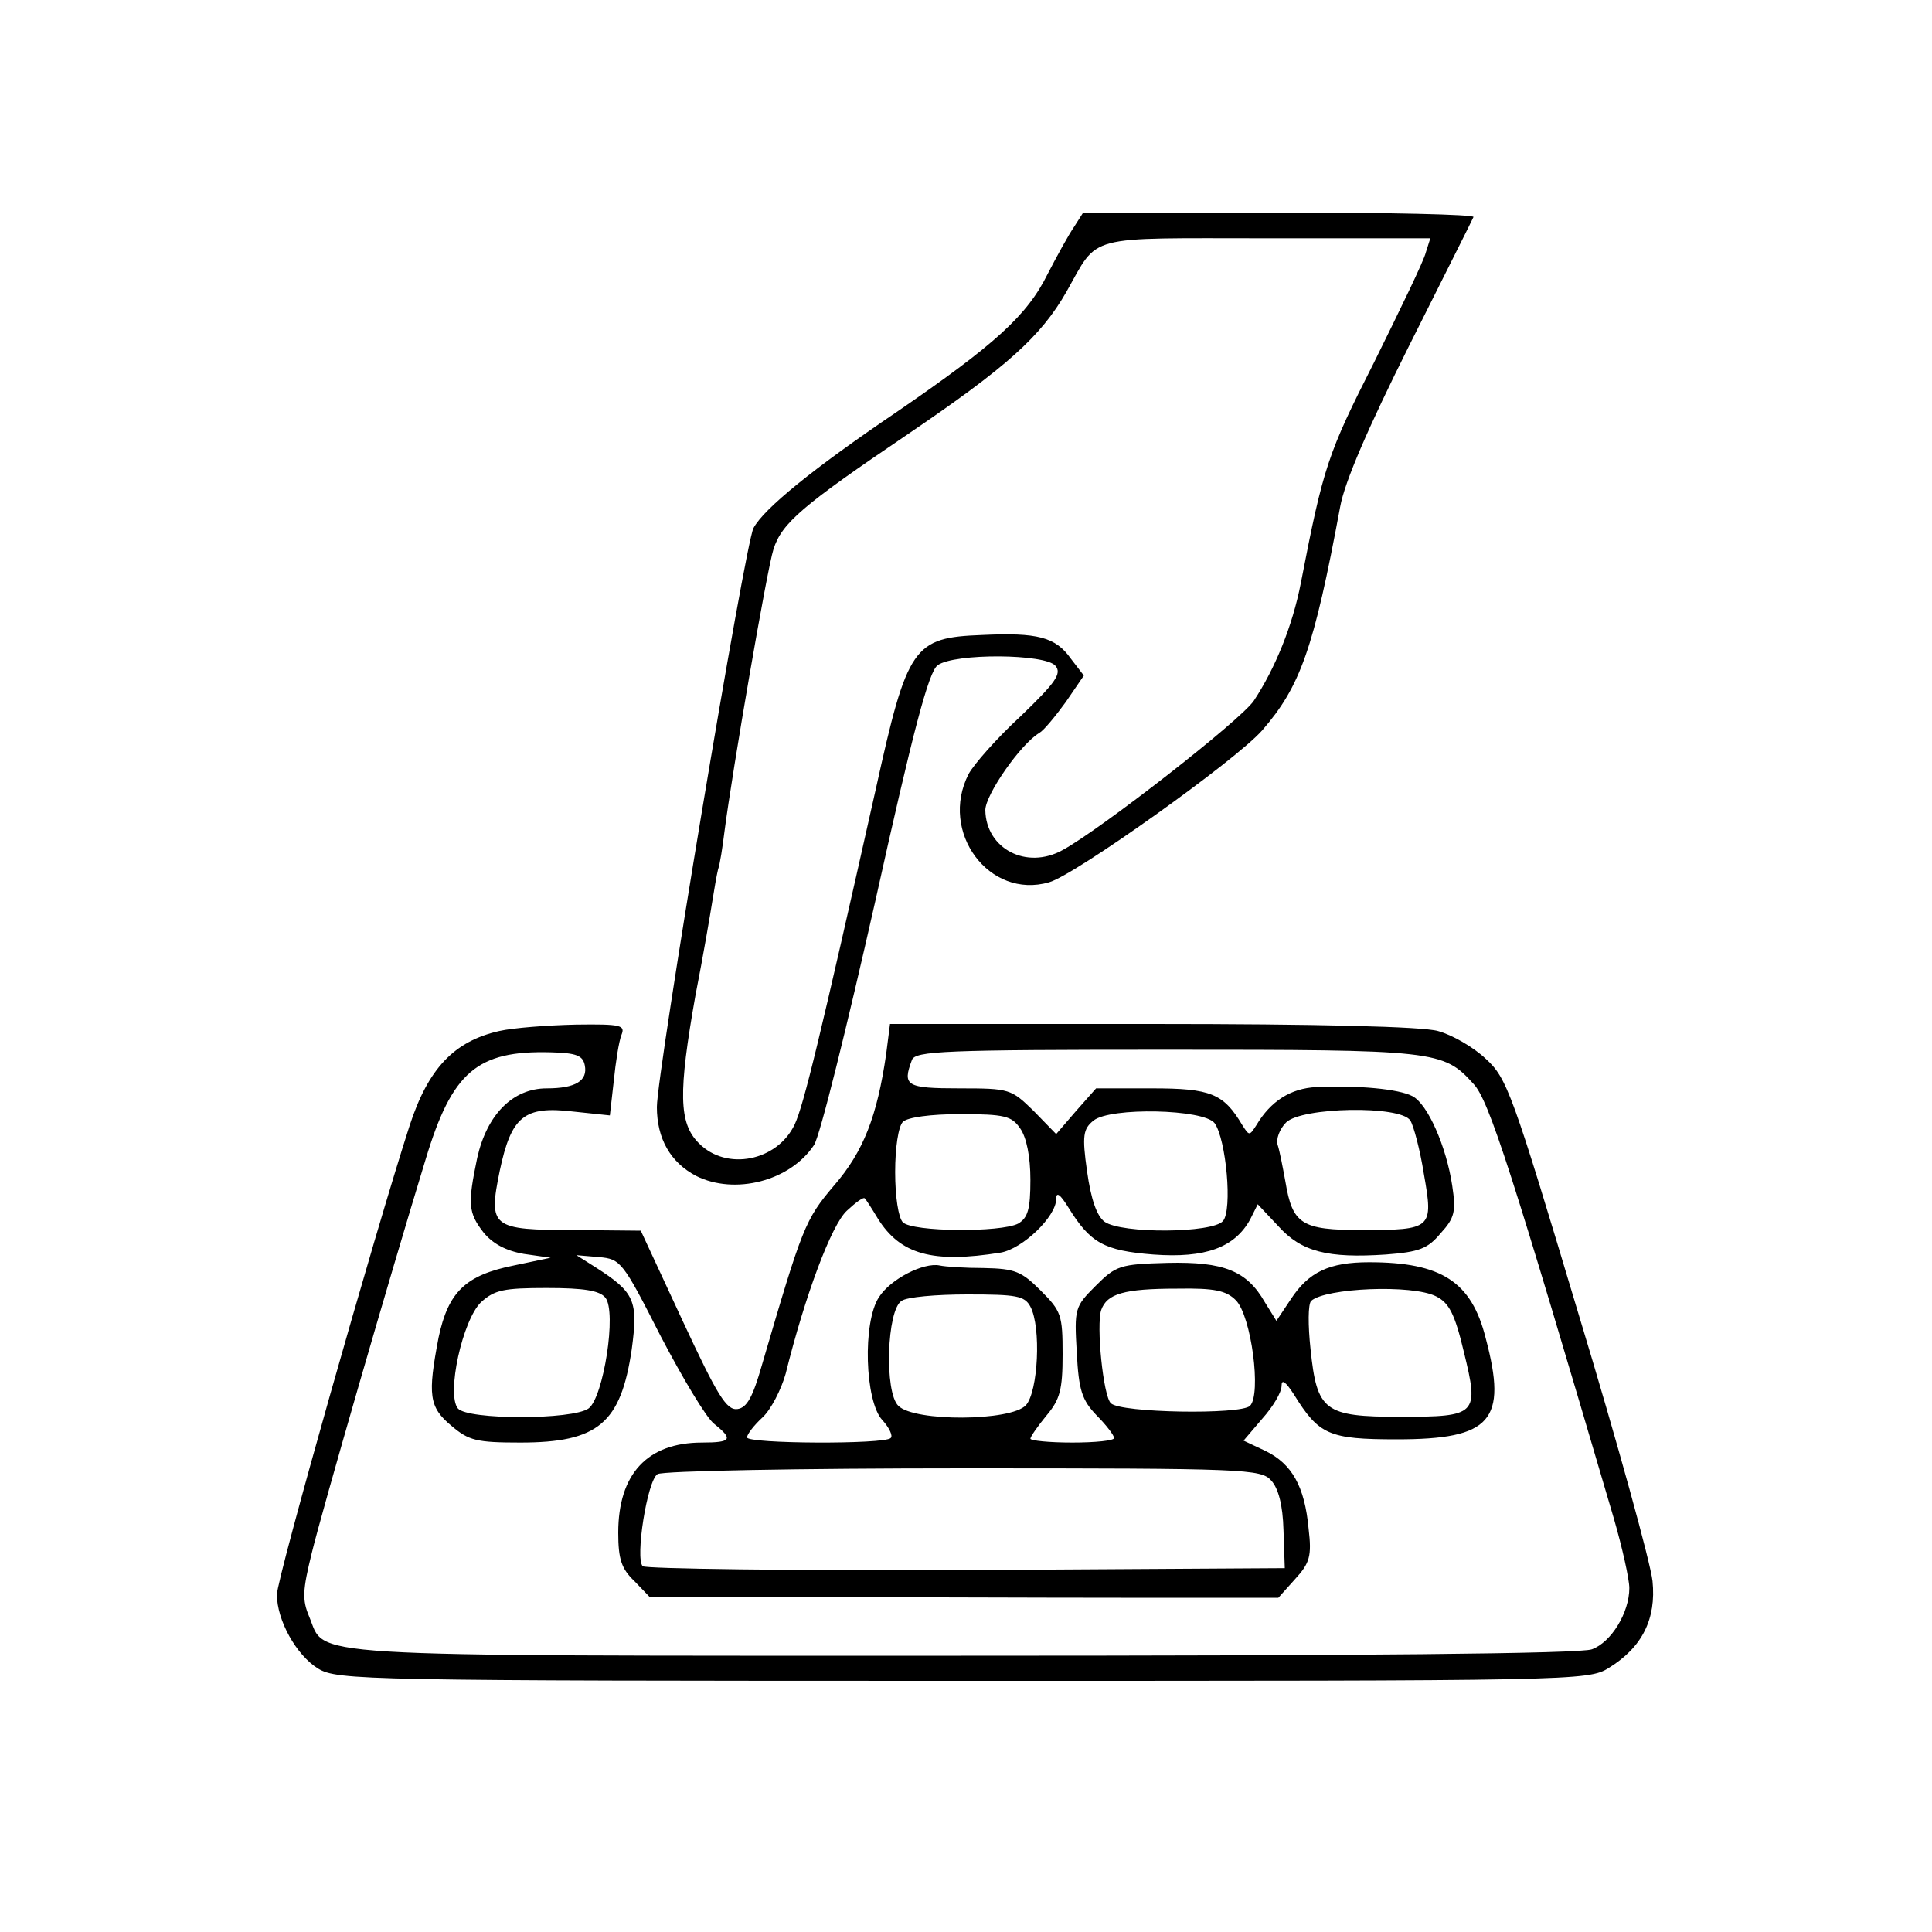
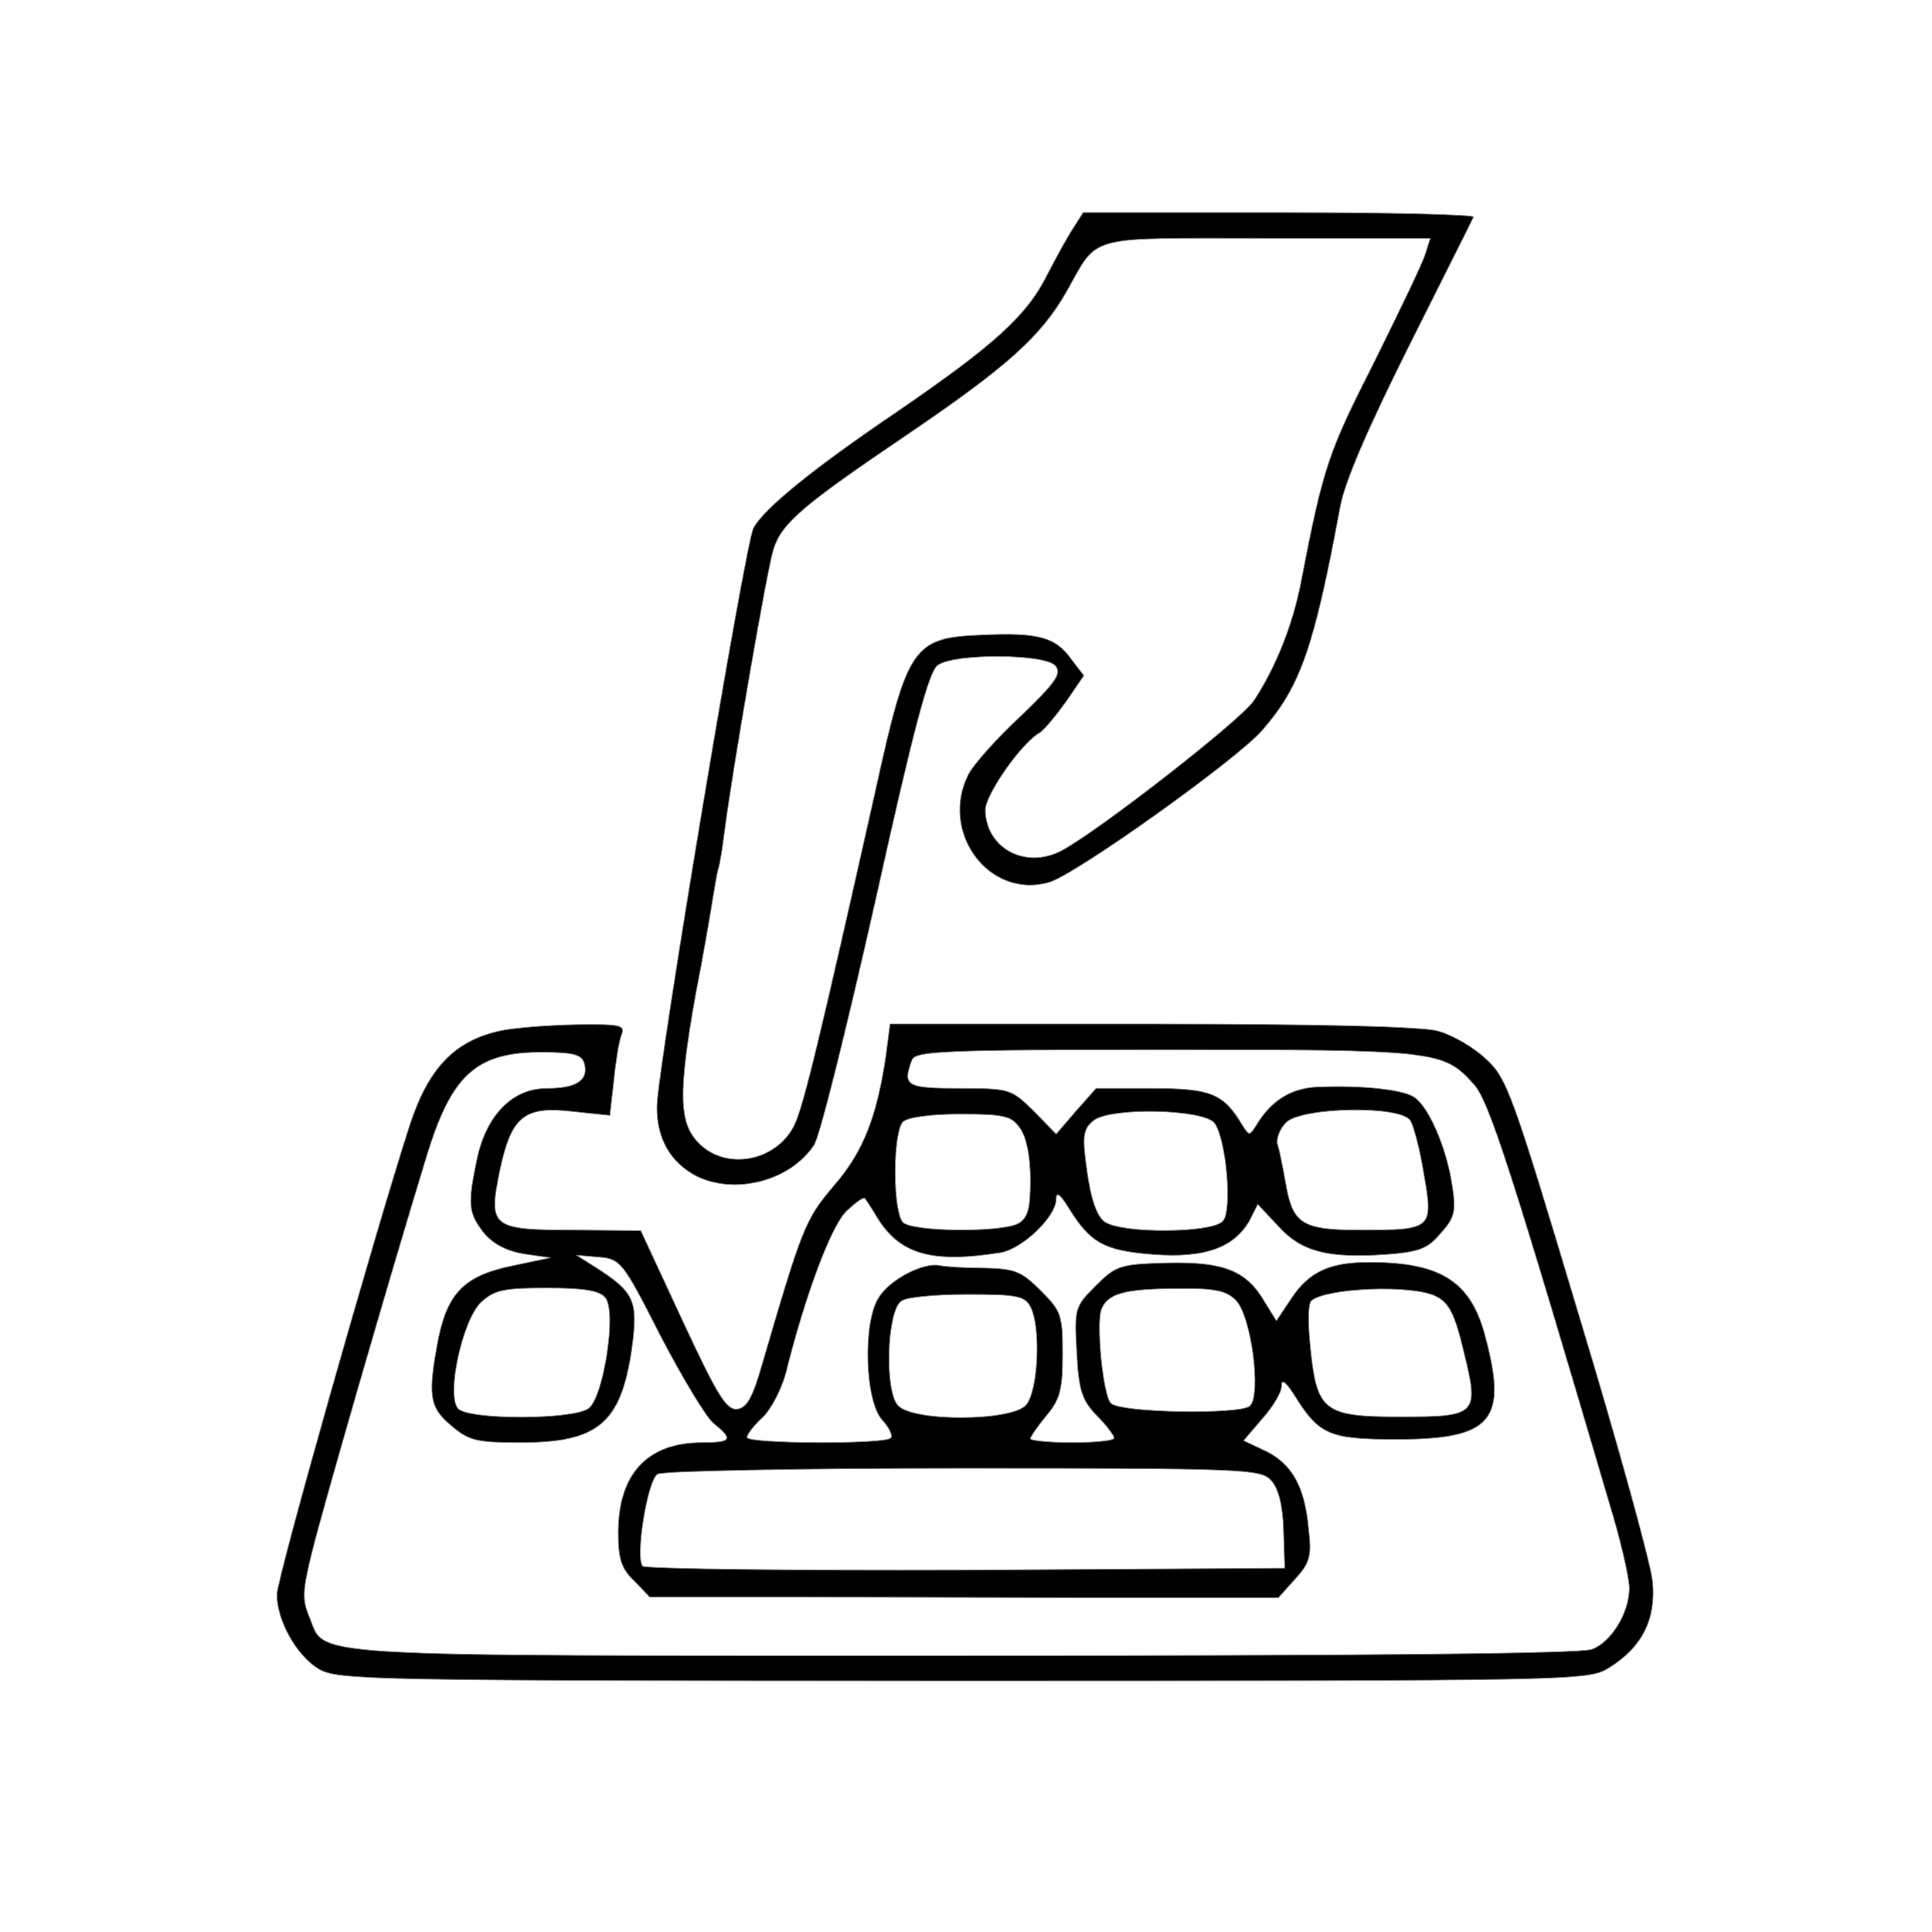
<svg xmlns="http://www.w3.org/2000/svg" version="1.0" width="300pt" height="300pt" viewBox="0 0 300 300" preserveAspectRatio="xMidYMid meet">
-   <g transform="translate(0,300) scale(0.1,-0.1)" fill="#000000" stroke="none">
+   <g transform="translate(0,300) scale(0.1,-0.1)" fill="#000000" stroke="gray">
    <path d="M1668 2648 c-9 -13 -27 -46 -41 -73 -32 -65 -82 -110 -235 -215 -130 -88 -206 -150 -222 -180 -13 -24 -150 -846 -150 -899 0 -49 21 -86 61 -107 60 -30 146 -8 183 48 9 13 51 183 95 378 59 266 83 357 97 367 26 19 168 18 183 -1 10 -12 0 -26 -54 -78 -37 -34 -73 -75 -81 -90 -46 -90 32 -195 125 -168 40 11 291 190 331 236 59 68 80 126 121 347 7 39 44 124 107 250 53 106 98 195 100 200 2 4 -133 7 -301 7 l-305 0 -14 -22z m546 -40 c-3 -13 -40 -89 -80 -170 -72 -142 -79 -162 -114 -343 -13 -67 -40 -133 -73 -183 -20 -30 -238 -200 -297 -232 -56 -31 -119 2 -120 62 0 24 55 103 84 120 7 4 25 26 41 48 l28 41 -20 26 c-24 34 -52 41 -138 37 -107 -4 -116 -17 -165 -239 -87 -388 -112 -491 -126 -521 -27 -57 -106 -73 -149 -29 -31 31 -32 78 -5 230 12 61 23 126 26 145 3 19 7 42 9 50 3 8 7 35 10 59 12 93 66 407 76 438 13 41 45 68 209 179 153 104 206 151 246 221 51 90 26 83 311 83 l254 0 -7 -22z" />
    <path d="M775 1399 c-70 -16 -110 -58 -139 -147 -54 -167 -206 -703 -206 -728 0 -40 30 -94 64 -115 30 -18 70 -19 1001 -19 950 0 971 0 1003 20 52 32 74 76 68 135 -3 28 -54 214 -115 415 -103 344 -111 366 -144 396 -19 18 -52 37 -74 43 -24 7 -187 11 -444 11 l-407 0 -6 -47 c-14 -96 -35 -151 -81 -204 -45 -53 -49 -64 -112 -279 -14 -49 -23 -66 -38 -68 -17 -2 -31 21 -85 137 l-65 140 -102 1 c-130 0 -135 4 -117 92 18 85 38 101 114 92 l57 -6 6 53 c3 30 8 62 12 72 6 15 0 17 -71 16 -44 -1 -97 -5 -119 -10z m133 -53 c5 -24 -14 -36 -59 -36 -53 0 -93 -41 -108 -108 -15 -72 -14 -85 10 -116 14 -17 34 -28 62 -33 l42 -6 -57 -12 c-75 -15 -102 -41 -117 -112 -17 -89 -15 -108 20 -137 27 -23 39 -26 107 -26 121 0 156 30 173 145 10 75 5 88 -56 127 l-30 19 35 -3 c34 -3 37 -7 96 -123 34 -65 71 -127 83 -136 30 -24 27 -29 -19 -29 -85 0 -130 -49 -130 -140 0 -41 5 -56 25 -75 l24 -25 243 0 c134 0 353 -1 488 -1 l245 0 26 29 c23 25 26 36 21 78 -6 66 -26 101 -67 121 l-34 16 29 34 c17 19 30 41 30 51 0 11 6 7 19 -13 39 -63 54 -70 160 -70 147 0 172 29 138 157 -22 88 -69 118 -181 118 -62 0 -94 -15 -122 -58 l-22 -33 -18 29 c-28 49 -64 63 -151 61 -74 -2 -80 -4 -112 -36 -32 -32 -33 -35 -29 -103 3 -59 8 -74 31 -98 15 -15 27 -31 27 -35 0 -4 -29 -7 -65 -7 -36 0 -65 3 -65 6 0 3 11 19 25 36 21 25 25 40 25 95 0 61 -2 67 -34 99 -30 30 -40 34 -88 35 -29 0 -60 2 -69 4 -25 5 -76 -21 -94 -49 -26 -39 -22 -162 5 -191 11 -12 17 -25 13 -28 -9 -10 -223 -9 -223 1 0 5 11 19 24 31 13 12 29 43 36 68 30 121 71 231 95 253 14 13 26 22 28 19 2 -2 11 -16 20 -31 35 -56 85 -70 191 -53 34 6 86 56 86 83 0 12 6 8 19 -13 34 -55 55 -67 132 -73 81 -6 126 11 150 54 l12 24 32 -34 c36 -40 77 -50 167 -44 52 4 65 9 85 33 22 24 24 34 18 74 -9 60 -38 127 -62 139 -21 11 -84 17 -149 14 -40 -2 -71 -22 -93 -59 -11 -17 -11 -17 -22 0 -29 49 -49 57 -140 57 l-87 0 -31 -35 -31 -36 -35 36 c-35 34 -37 35 -115 35 -83 0 -89 4 -74 44 5 14 50 16 395 16 419 0 430 -1 477 -53 24 -25 60 -138 218 -675 13 -45 24 -94 24 -108 0 -38 -28 -84 -58 -95 -17 -7 -360 -10 -980 -10 -1047 0 -985 -3 -1012 61 -11 26 -10 41 4 98 16 66 121 429 177 612 41 136 80 169 194 166 40 -1 50 -5 53 -20z m978 -90 c18 -25 28 -135 13 -152 -16 -19 -158 -20 -184 -1 -12 9 -21 35 -27 78 -8 56 -6 66 10 79 26 21 171 18 188 -4z m304 4 c5 -8 15 -45 21 -83 15 -85 13 -87 -97 -87 -93 0 -107 9 -118 75 -4 22 -9 48 -12 57 -3 9 3 25 13 35 24 24 178 27 193 3z m-606 -12 c10 -14 16 -44 16 -80 0 -46 -4 -59 -19 -68 -27 -14 -164 -13 -179 2 -7 7 -12 40 -12 78 0 38 5 71 12 78 7 7 43 12 89 12 69 0 80 -3 93 -22z m-644 -263 c18 -22 -3 -155 -26 -172 -25 -18 -188 -18 -203 0 -18 22 7 137 36 165 21 19 35 22 102 22 58 0 82 -4 91 -15z m979 -4 c24 -24 40 -146 22 -164 -14 -14 -201 -11 -216 4 -12 11 -23 122 -15 145 9 25 35 33 118 33 58 1 76 -3 91 -18z m311 6 c20 -10 29 -27 43 -86 24 -98 21 -101 -99 -101 -118 0 -129 9 -139 105 -4 37 -4 70 1 75 22 20 157 26 194 7z m-630 -16 c17 -32 12 -132 -7 -153 -23 -25 -173 -26 -198 -1 -22 21 -18 149 5 163 8 6 54 10 102 10 76 0 89 -2 98 -19z m374 -270 c11 -12 18 -38 19 -77 l2 -59 -494 -3 c-272 -1 -499 2 -503 6 -12 12 7 133 23 143 8 5 221 9 475 9 438 0 462 -1 478 -19z" />
  </g>
</svg>
